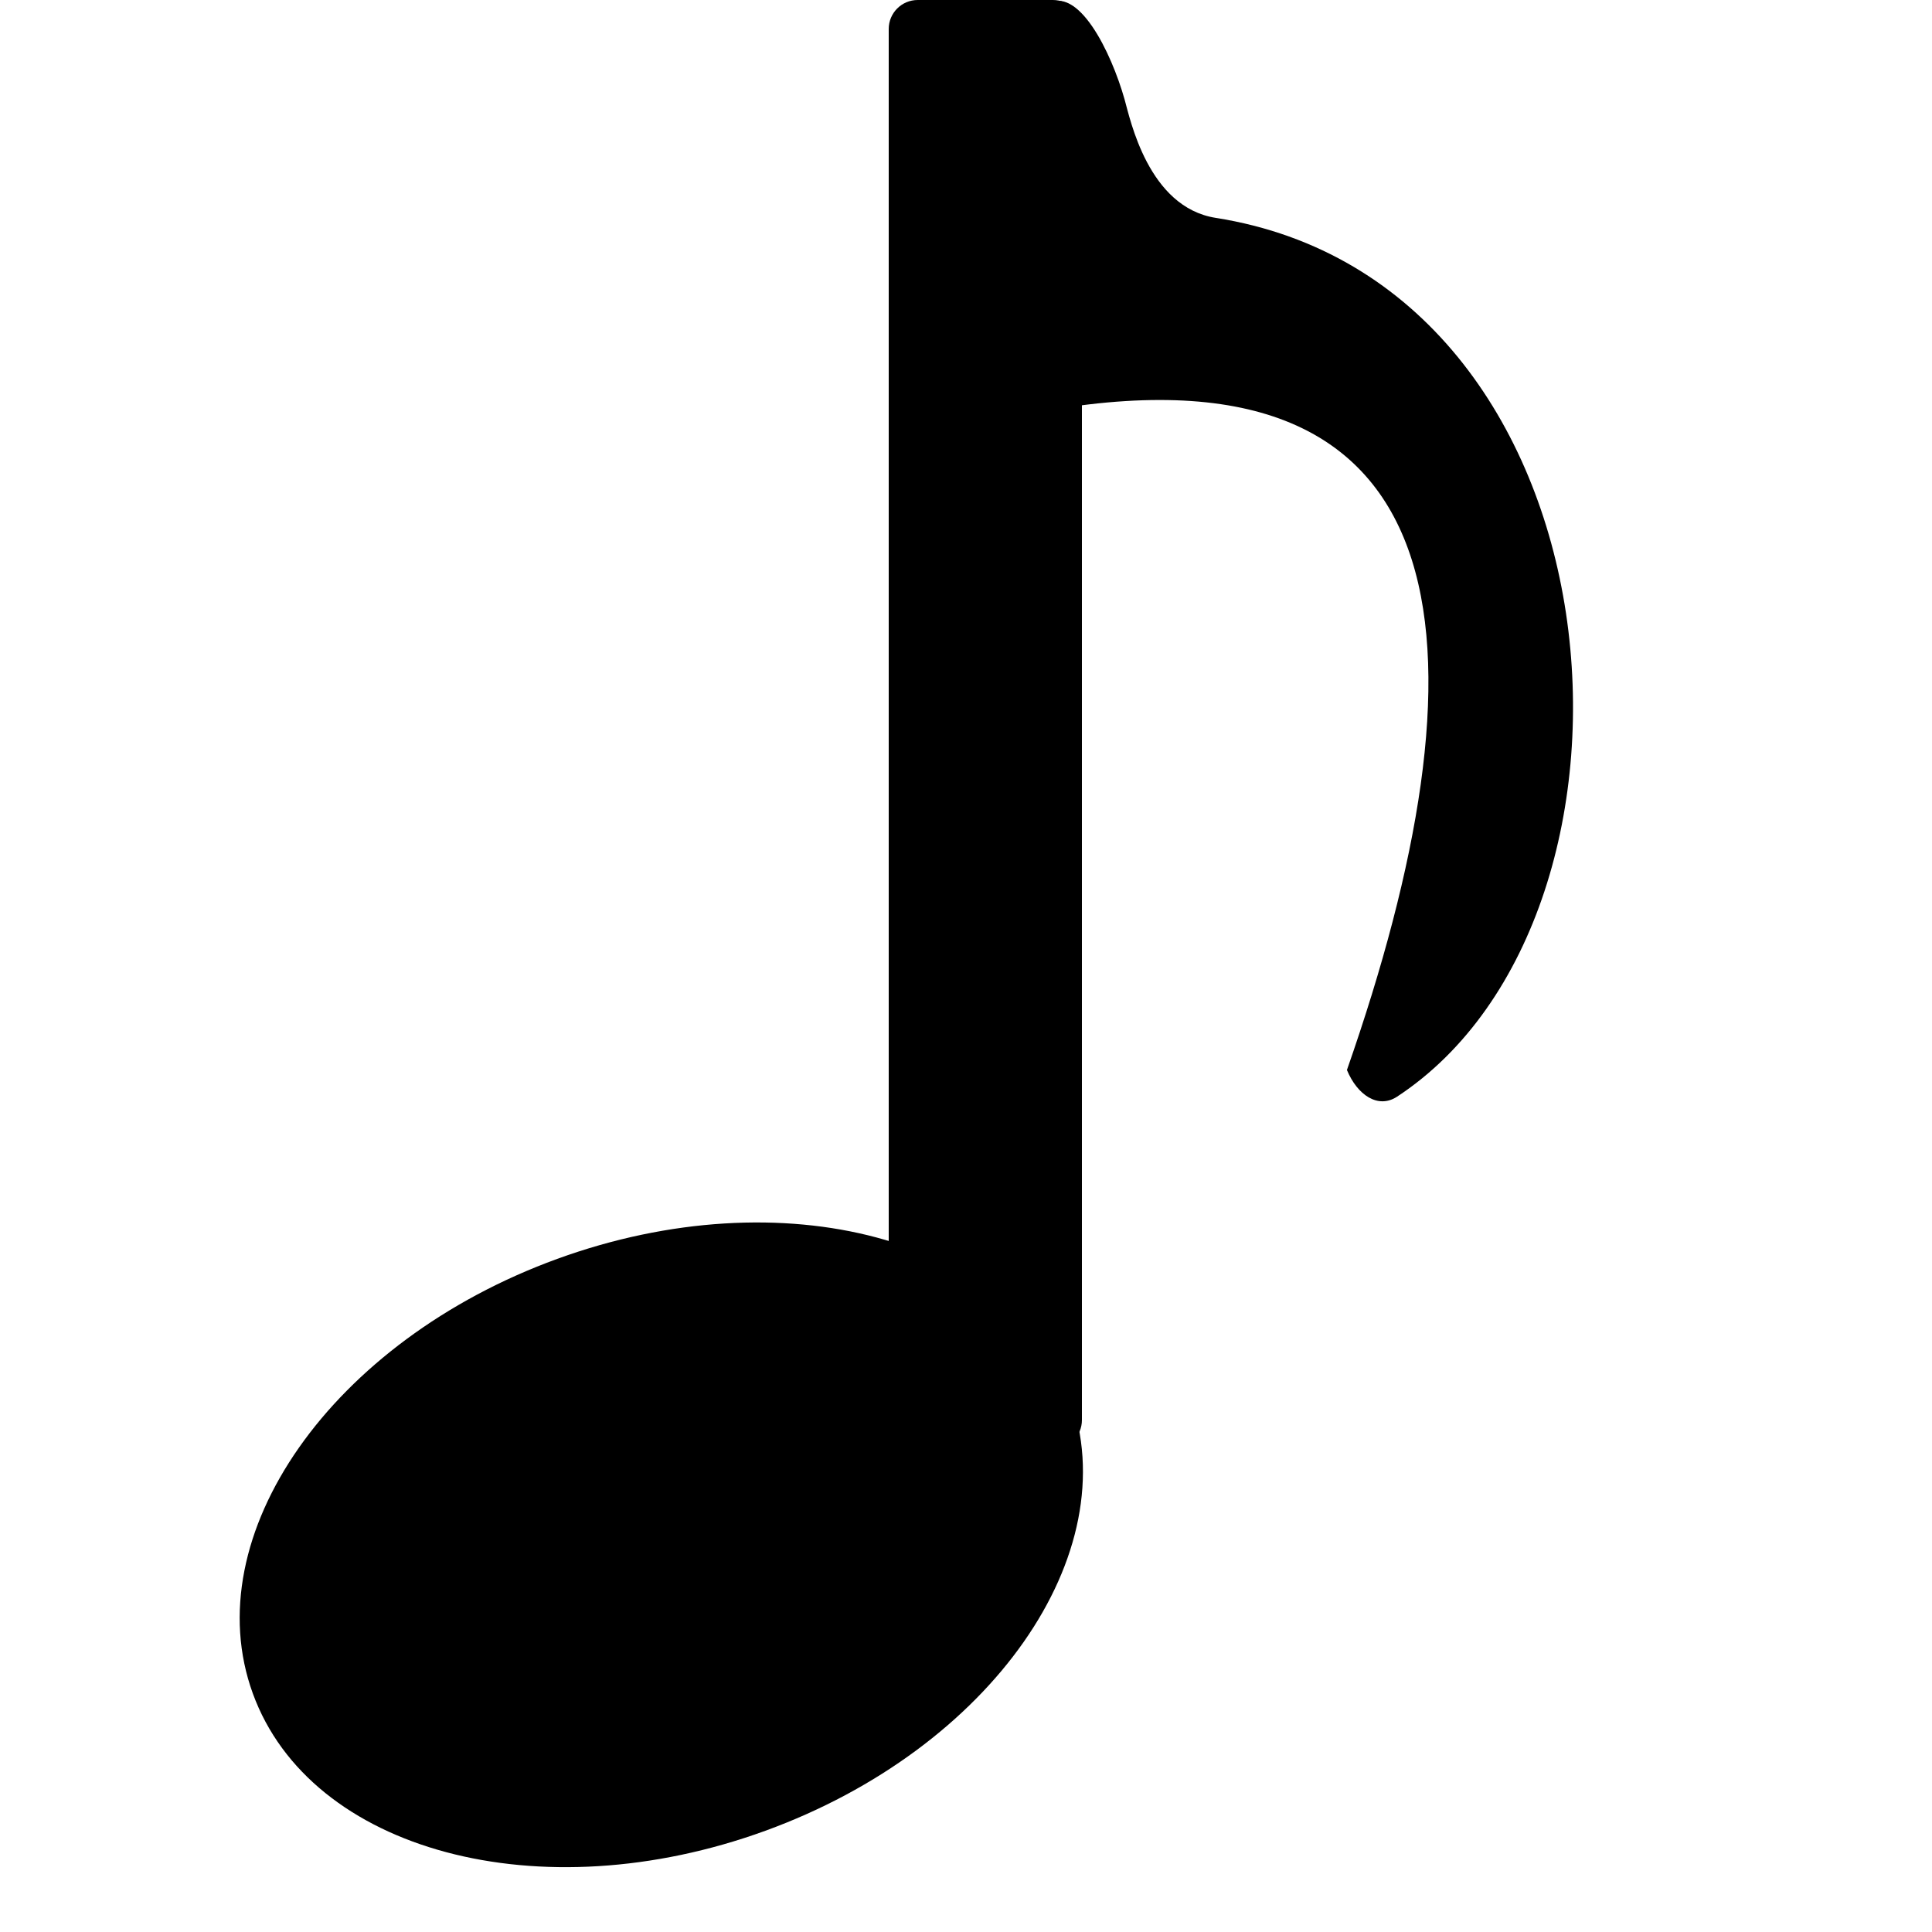
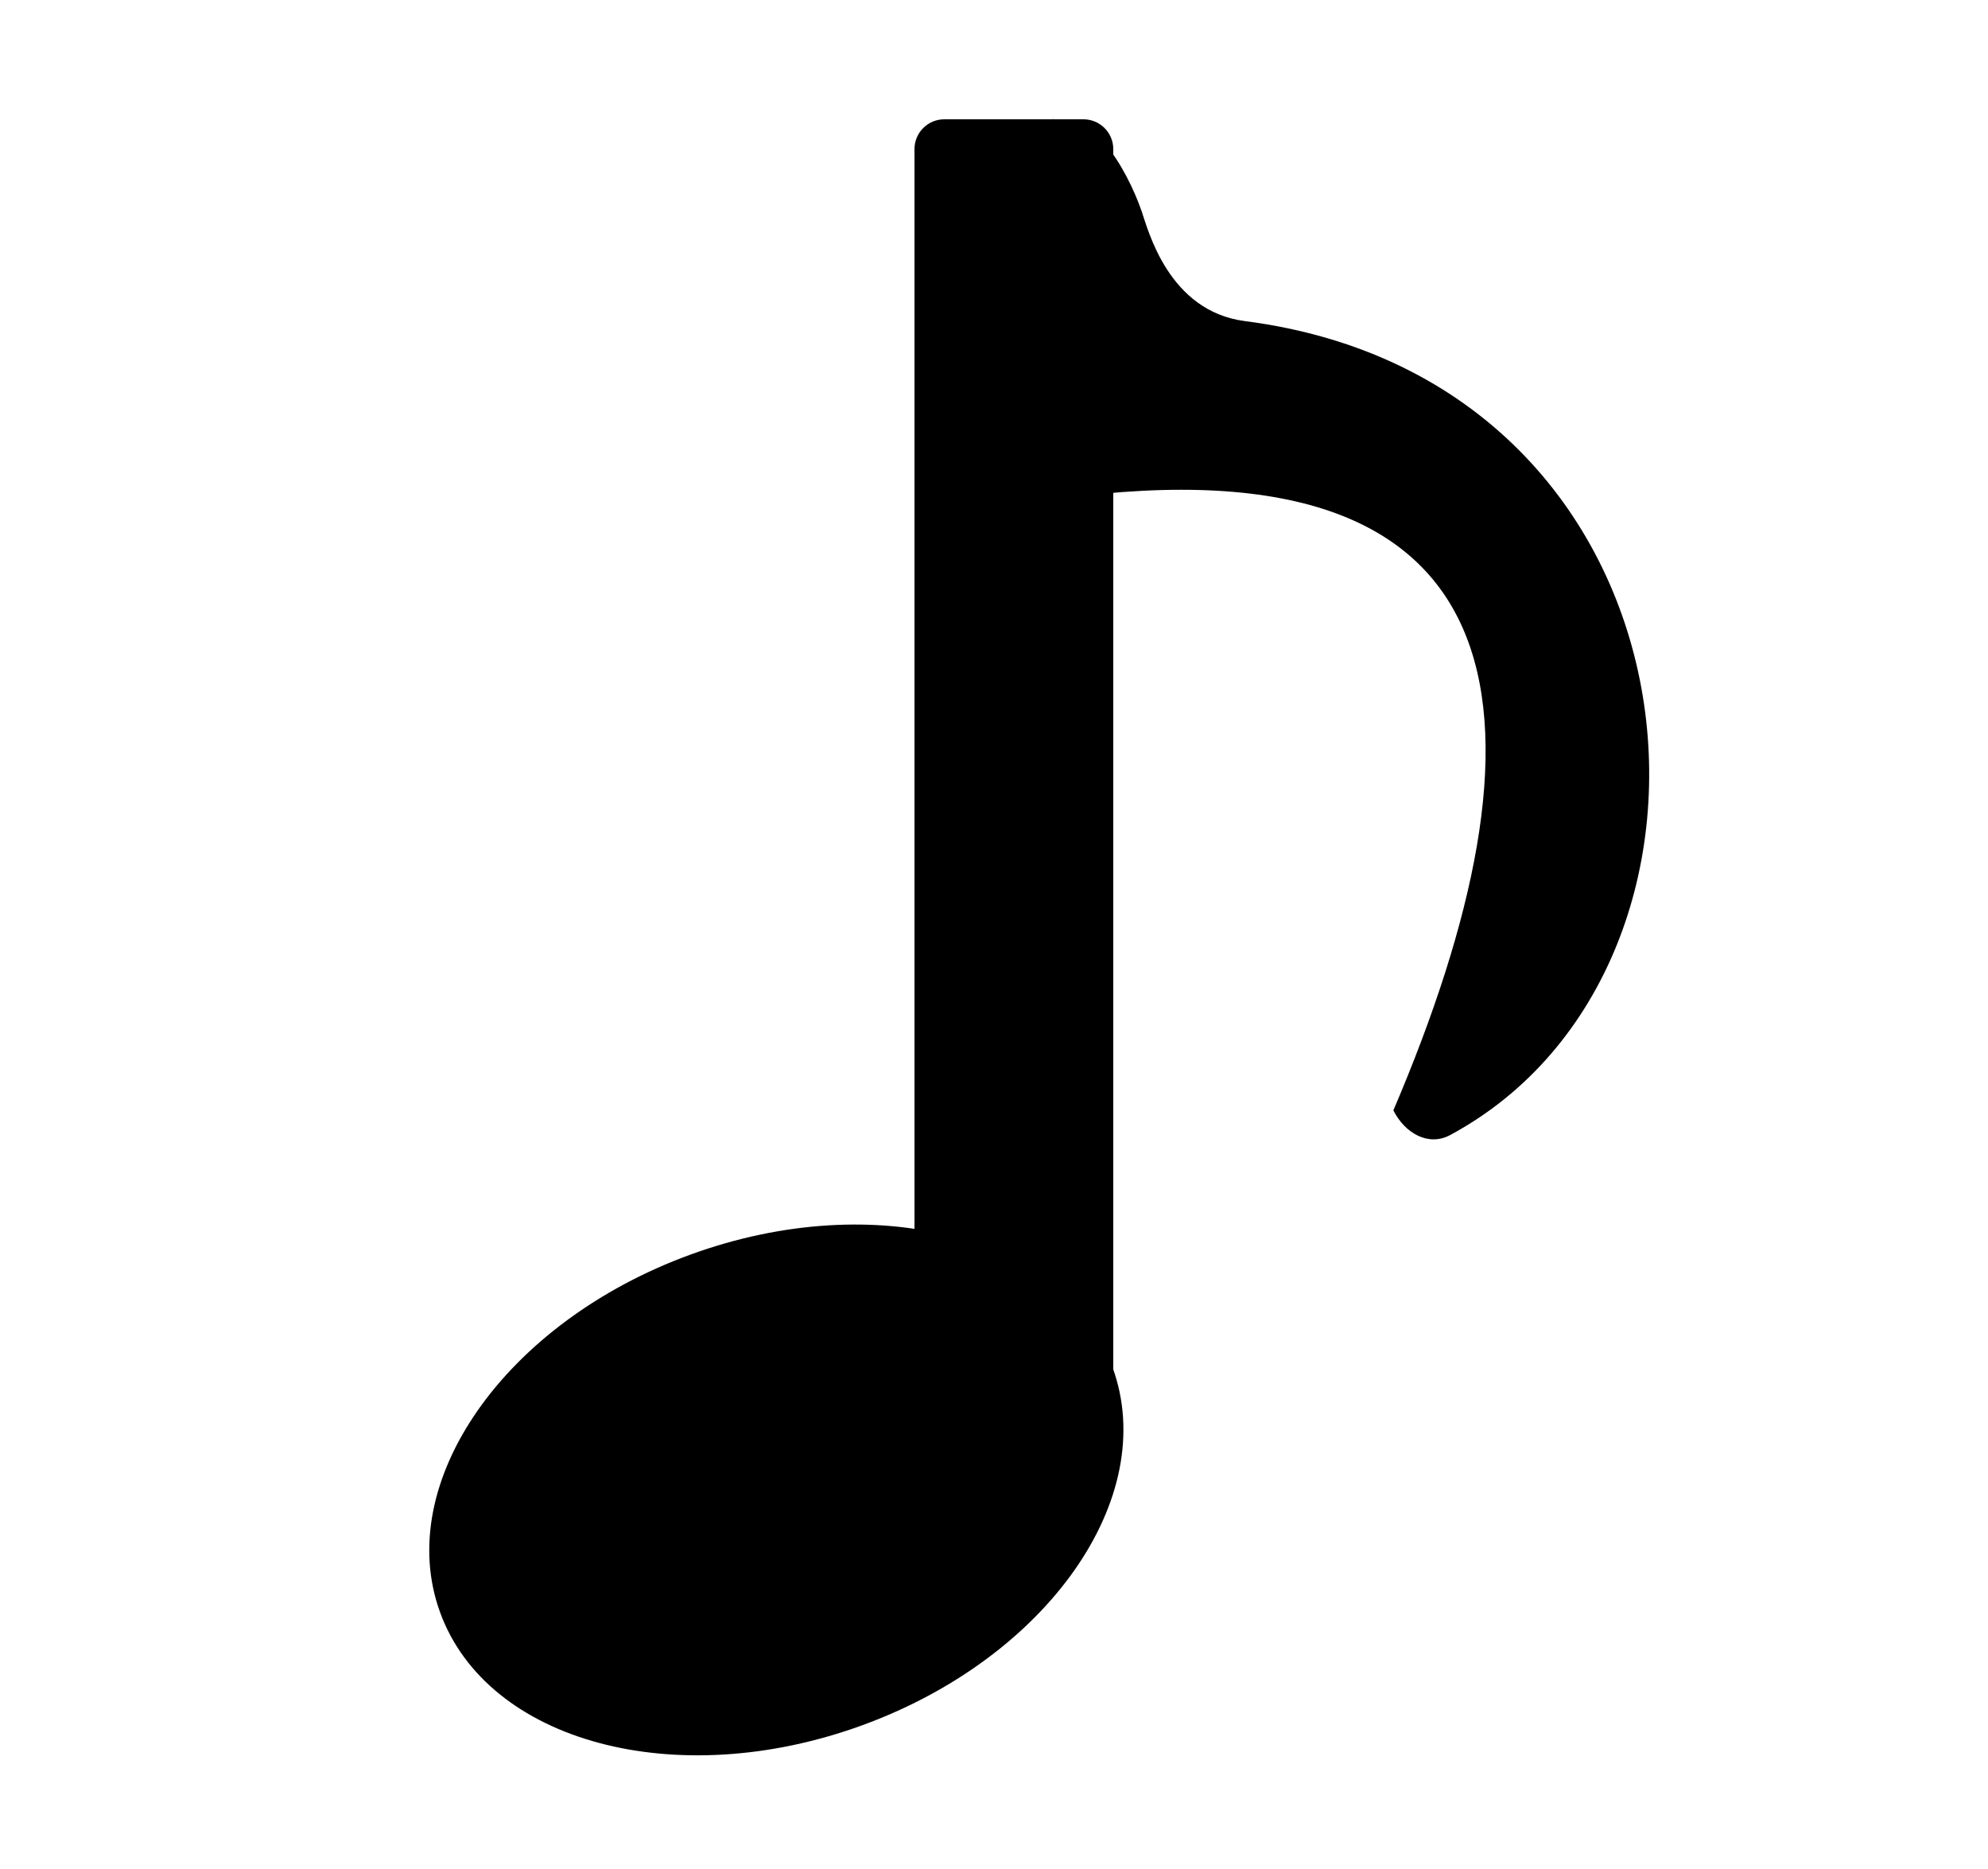
- <svg xmlns="http://www.w3.org/2000/svg" viewBox="0 0 100 100" fill="none">
-   <ellipse cx="36" cy="80" rx="22.5" ry="15.75" transform="rotate(-20 35 85)" fill="currentColor" />
-   <rect x="46" width="10" height="75" rx="1.5" fill="currentColor" />
-   <path d="M 54.149 0.224 C 55.802 -0.807 57.508 2.677 58.208 5.145 C 58.498 6.166 59.43 10.726 62.926 11.277 C 84.329 14.65 86.737 47.288 72.311 56.764 C 71.326 57.411 70.251 56.675 69.717 55.383 C 77.112 34.228 76.396 17.523 54.365 21.218 C 54.237 17.821 54.207 -2.796 54.149 0.224 Z" fill="currentColor" />
+ <svg xmlns="http://www.w3.org/2000/svg" viewBox="0 -6 100 94" fill="none">
+   <ellipse cx="44" cy="73" rx="18" ry="12.6" transform="rotate(-20 30 85)" fill="currentColor" />
+   <rect x="46" width="10" height="65" rx="1.5" fill="currentColor" />
+   <path d="M 52.964 0.202 C 54.782 -0.726 56.659 2.409 57.429 4.63 C 57.748 5.549 58.773 9.653 62.619 10.149 C 86.162 13.185 88.801 42.559 72.942 51.088 C 71.859 51.67 70.676 51.008 70.089 49.845 C 78.223 30.805 77.436 15.771 53.202 19.096 C 53.061 16.039 53.028 -2.516 52.964 0.202 Z" fill="currentColor" />
</svg>
